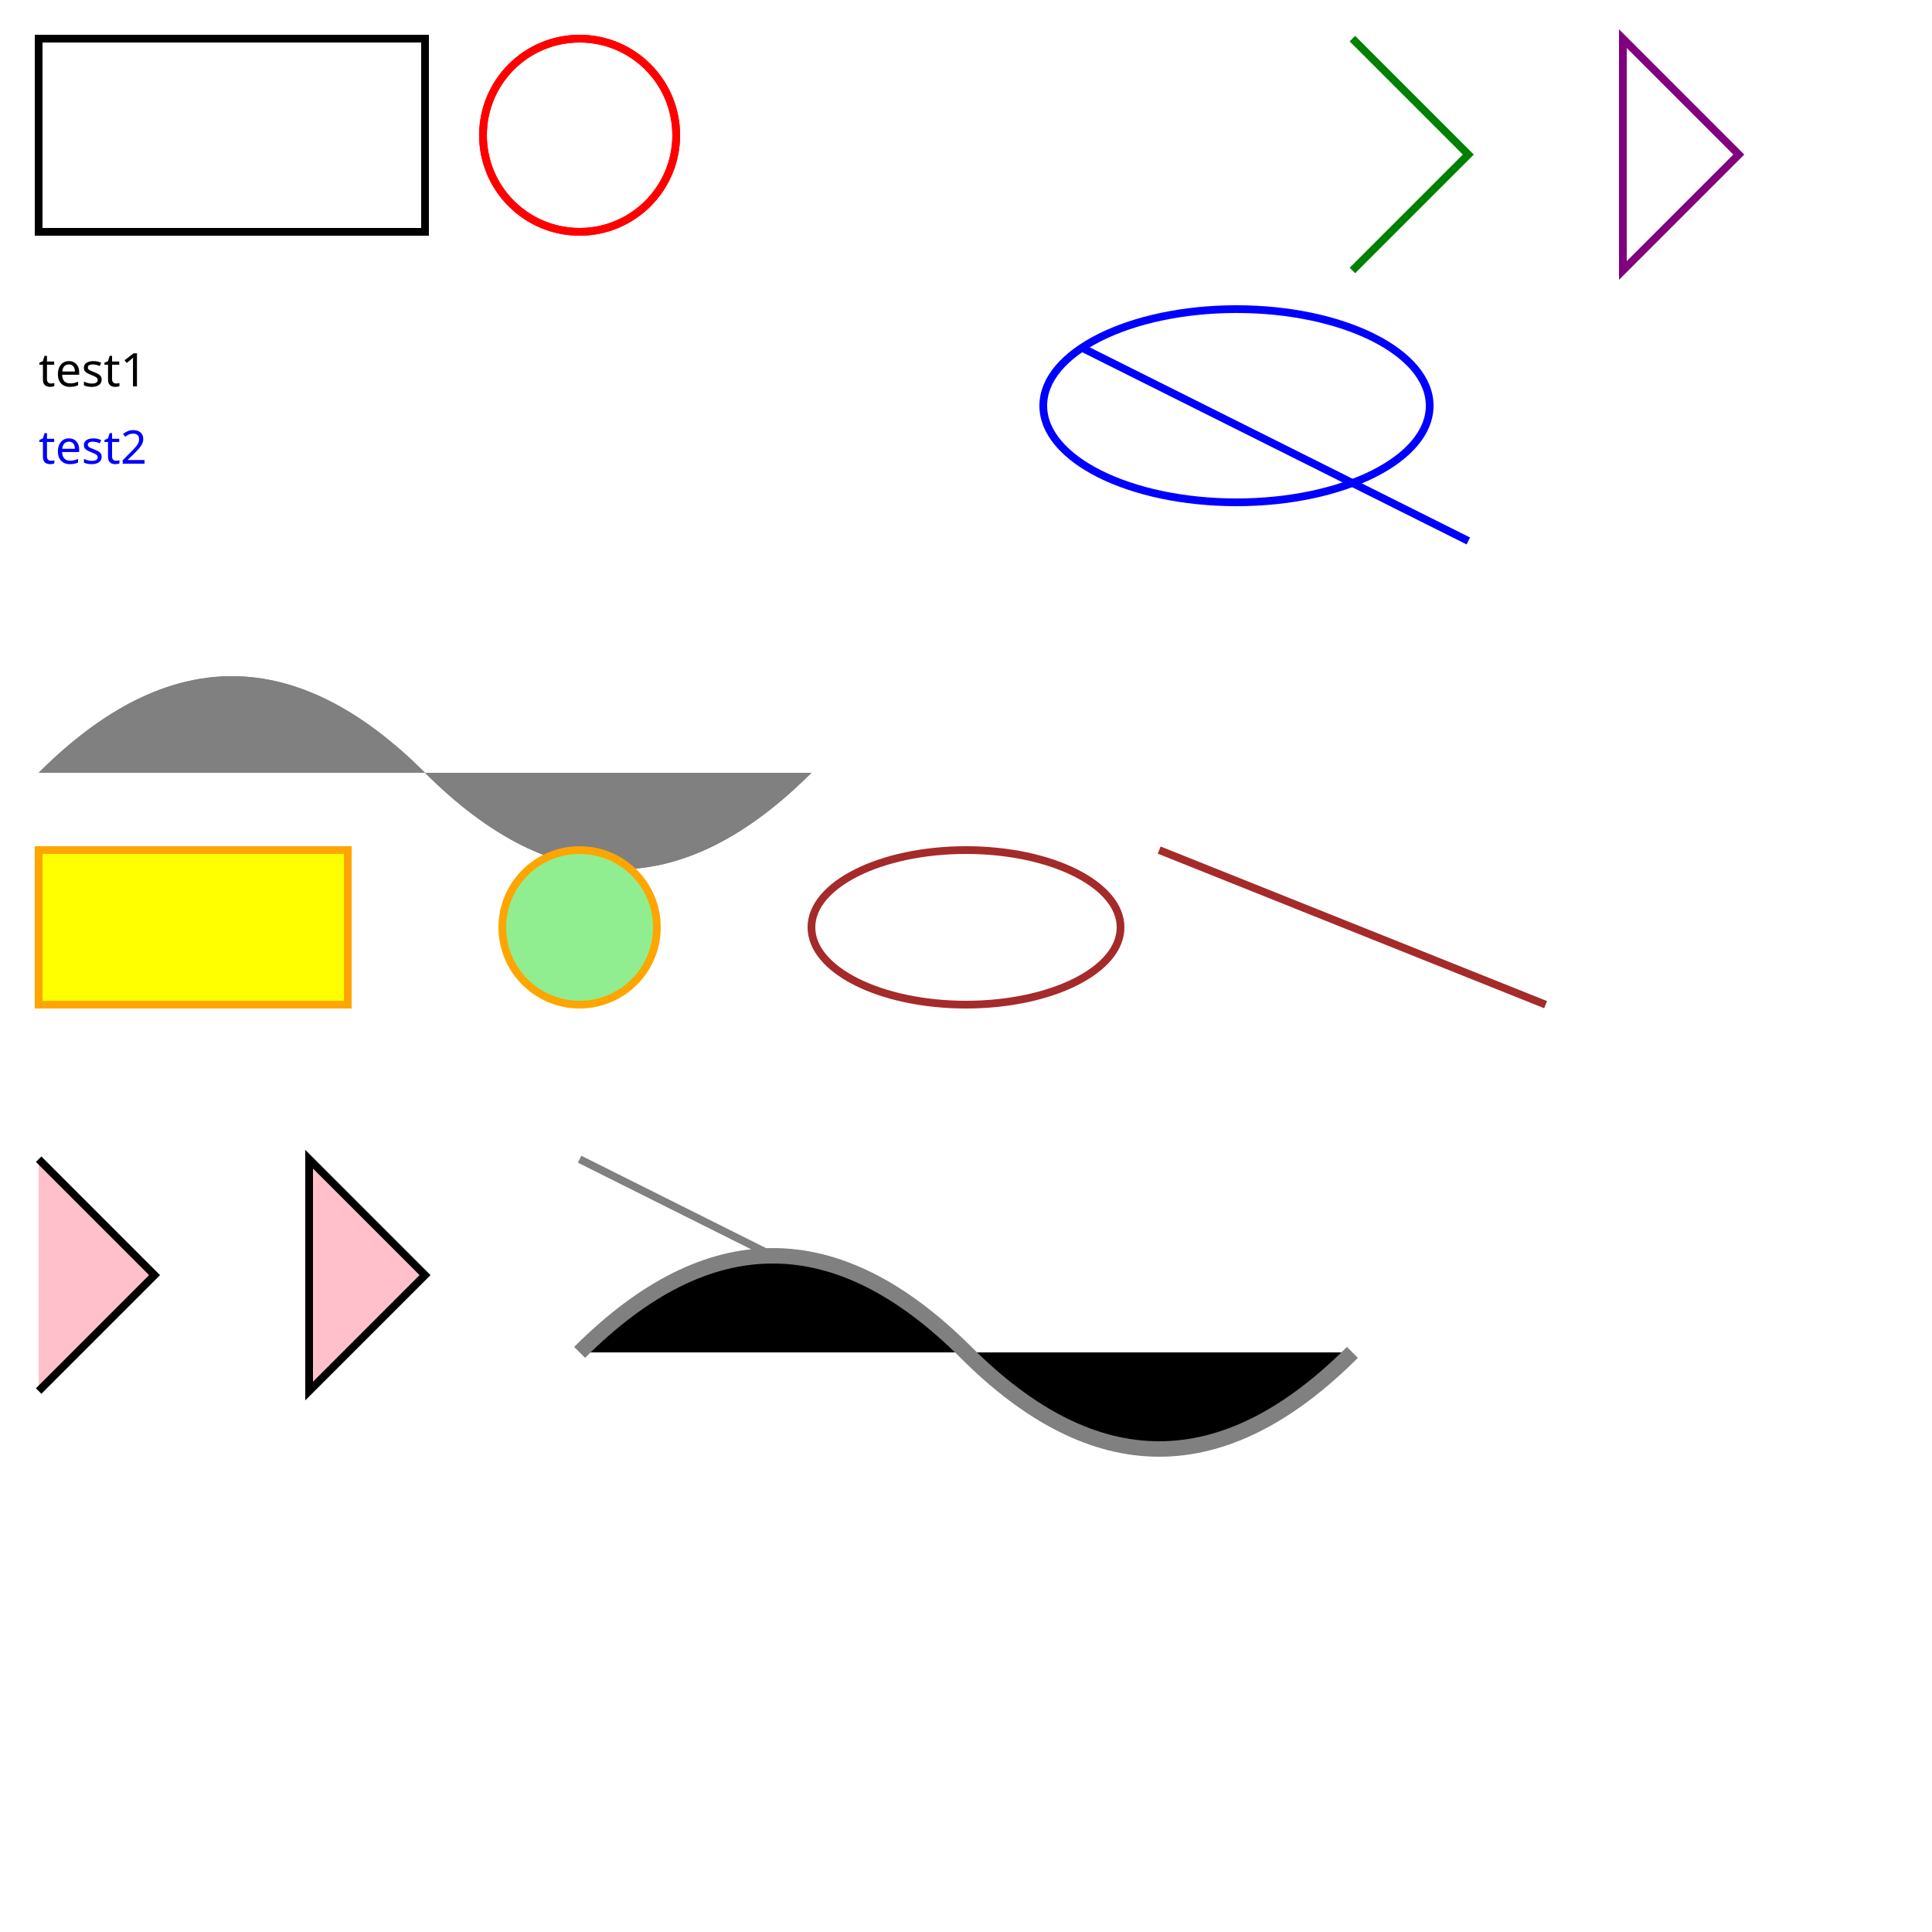
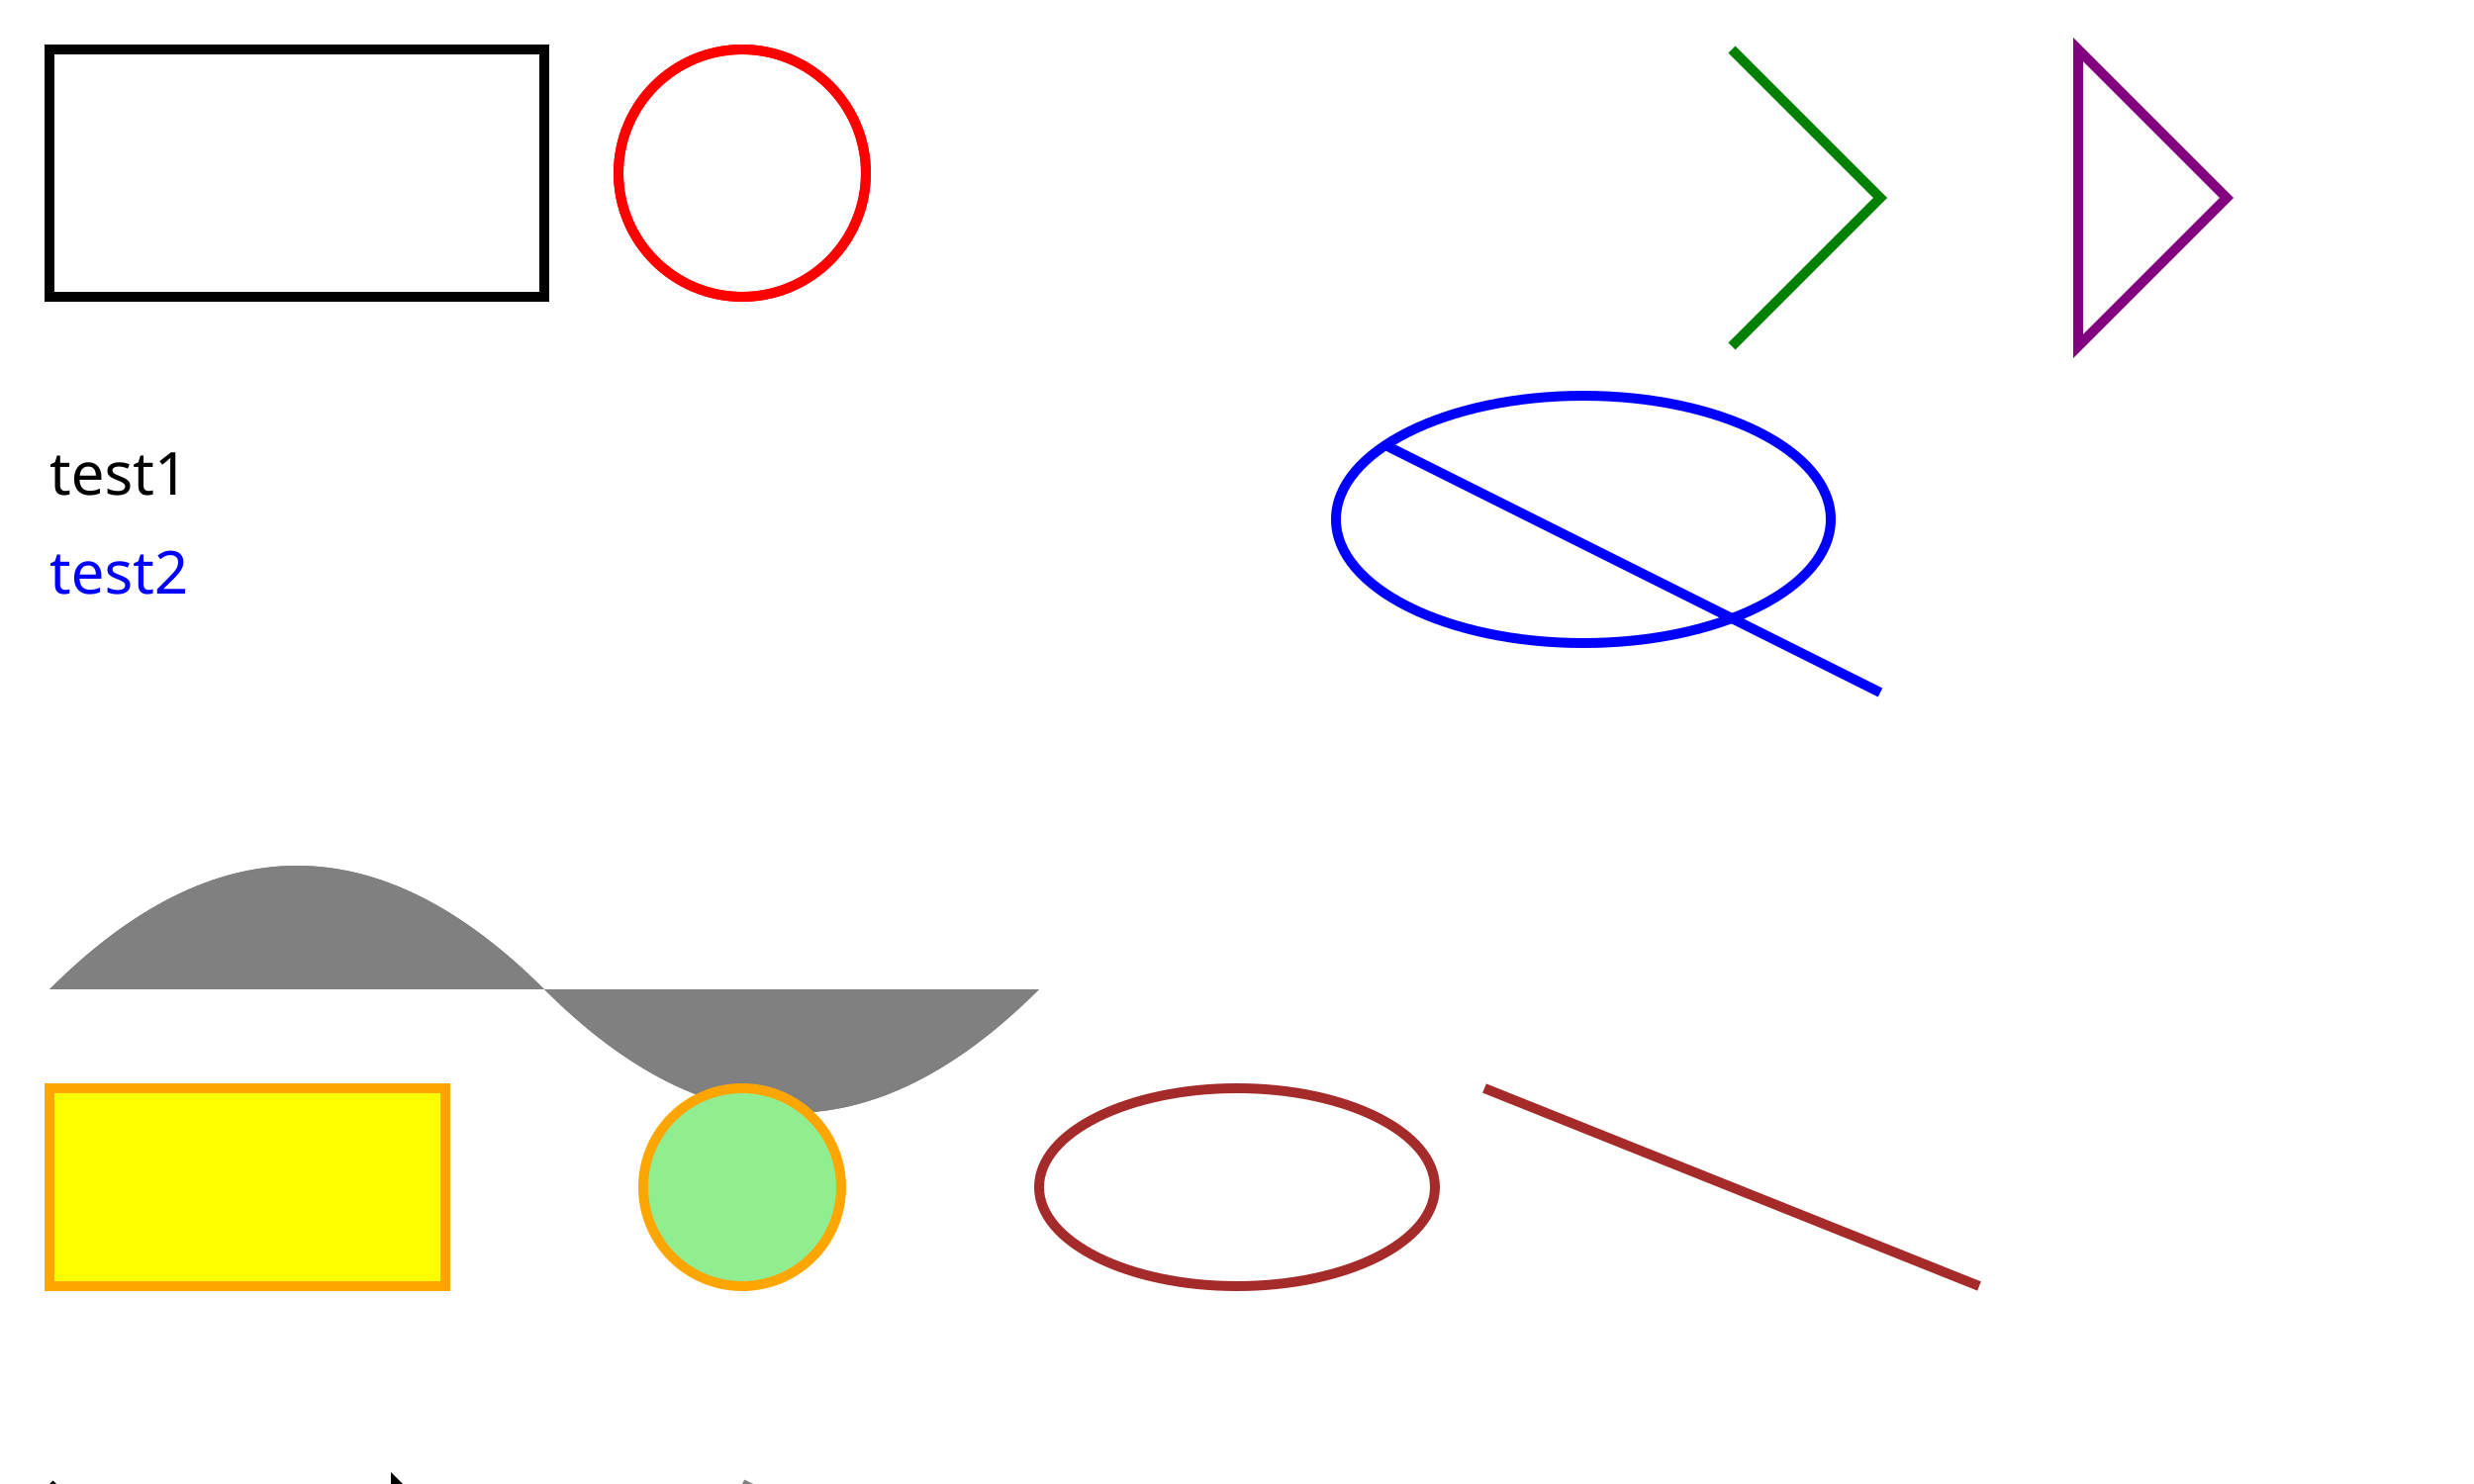
- <svg xmlns="http://www.w3.org/2000/svg" width="500" height="500">
-   <rect x="10" y="10" width="100" height="50" stroke="black" fill="transparent" stroke-width="2" />
-   <circle cx="150" cy="35" r="25" stroke="red" fill="transparent" stroke-width="2" />
-   <rect x="10" y="10" width="100" height="50" stroke="black" fill="transparent" stroke-width="2" />
-   <circle cx="150" cy="35" r="25" stroke="red" fill="transparent" stroke-width="2" />
-   <g stroke="blue" stroke-width="2" fill="transparent" transform="translate(50, 50)">
-     <ellipse cx="250" cy="35" rx="50" ry="25" transform="translate(20, 20)" />
-     <line x1="200" y1="10" x2="300" y2="60 " transform="translate(30, 30)" />
+ <svg xmlns="http://www.w3.org/2000/svg" width="500" height="300">
+   <rect x="10" y="10" width="100" height="50" stroke="black" fill="transparent" stroke-width="2" id="rect_2" />
+   <circle cx="150" cy="35" r="25" stroke="red" fill="transparent" stroke-width="2" id="circle_2" />
+   <rect x="10" y="10" width="100" height="50" stroke="black" fill="transparent" stroke-width="2" id="rect_1" />
+   <circle cx="150" cy="35" r="25" stroke="red" fill="transparent" stroke-width="2" id="circle_1" />
+   <g stroke="blue" stroke-width="2" fill="transparent" transform="translate(50, 50)" id="g_8">
+     <ellipse cx="250" cy="35" rx="50" ry="25" transform="translate(20, 20)" id="ellipse_1" />
+     <line x1="200" y1="10" x2="300" y2="60 " transform="translate(30, 30)" id="line_1" />
  </g>
-   <g fill="none" stroke-width="2">
-     <polyline points="350,10 380,40 350,70" stroke="green" />
-     <polygon points="420,10 450,40 420,70" stroke="purple" />
+   <g fill="none" stroke-width="2" id="g_7">
+     <polyline points="350,10 380,40 350,70" stroke="green" id="polyline_1" />
+     <polygon points="420,10 450,40 420,70" stroke="purple" id="polygon_1" />
  </g>
-   <g font-family="Verdana" font-size="12">
-     <text x="10" y="100" fill="black">test1</text>
-     <text x="10" y="120" fill="blue">test2</text>
+   <g font-family="Verdana" font-size="12" id="g_6">
+     <text x="10" y="100" fill="black" id="text_1">test1</text>
+     <text x="10" y="120" fill="blue" id="text">test2</text>
  </g>
-   <g fill="grey">
-     <path d="M10,150 L110,200" />
-     <path d="M10,200 Q60,150 110,200 T210,200" />
-     <g fill="grey">
-       <path d="M10,150 L110,200" />
-       <path d="M10,200 Q60,150 110,200 T210,200" />
+   <g fill="grey" id="g_4">
+     <path d="M10,150 L110,200" id="path_5" />
+     <path d="M10,200 Q60,150 110,200 T210,200" id="path_4" />
+     <g fill="grey" id="g_5">
+       <path d="M10,150 L110,200" id="path_3" />
+       <path d="M10,200 Q60,150 110,200 T210,200" id="path_2" />
    </g>
  </g>
-   <g stroke="orange" stroke-width="2">
-     <rect x="10" y="220" width="80" height="40" fill="yellow" />
-     <circle cx="150" cy="240" r="20" fill="lightgreen" />
+   <g stroke="orange" stroke-width="2" id="g_3">
+     <rect x="10" y="220" width="80" height="40" fill="yellow" id="rect" />
+     <circle cx="150" cy="240" r="20" fill="lightgreen" id="circle" />
  </g>
-   <g fill="none" stroke="brown" stroke-width="2">
-     <ellipse cx="250" cy="240" rx="40" ry="20" />
-     <line x1="300" y1="220" x2="400" y2="260" />
+   <g fill="none" stroke="brown" stroke-width="2" id="g_2">
+     <ellipse cx="250" cy="240" rx="40" ry="20" id="ellipse" />
+     <line x1="300" y1="220" x2="400" y2="260" id="line" />
  </g>
-   <g stroke="black" fill="pink" stroke-width="2">
-     <polyline points="10,300 40,330 10,360" />
-     <polygon points="80,300 110,330 80,360" />
+   <g stroke="black" fill="pink" stroke-width="2" id="g_1">
+     <polyline points="10,300 40,330 10,360" id="polyline" />
+     <polygon points="80,300 110,330 80,360" id="polygon" />
  </g>
-   <g stroke="grey">
-     <path d="M150,300 L250,350" stroke-width="2" />
-     <path d="M150,350 Q200,300 250,350 T350,350" stroke-width="4" />
+   <g stroke="grey" id="g">
+     <path d="M150,300 L250,350" stroke-width="2" id="path_1" />
+     <path d="M150,350 Q200,300 250,350 T350,350" stroke-width="4" id="path" />
  </g>
</svg>
